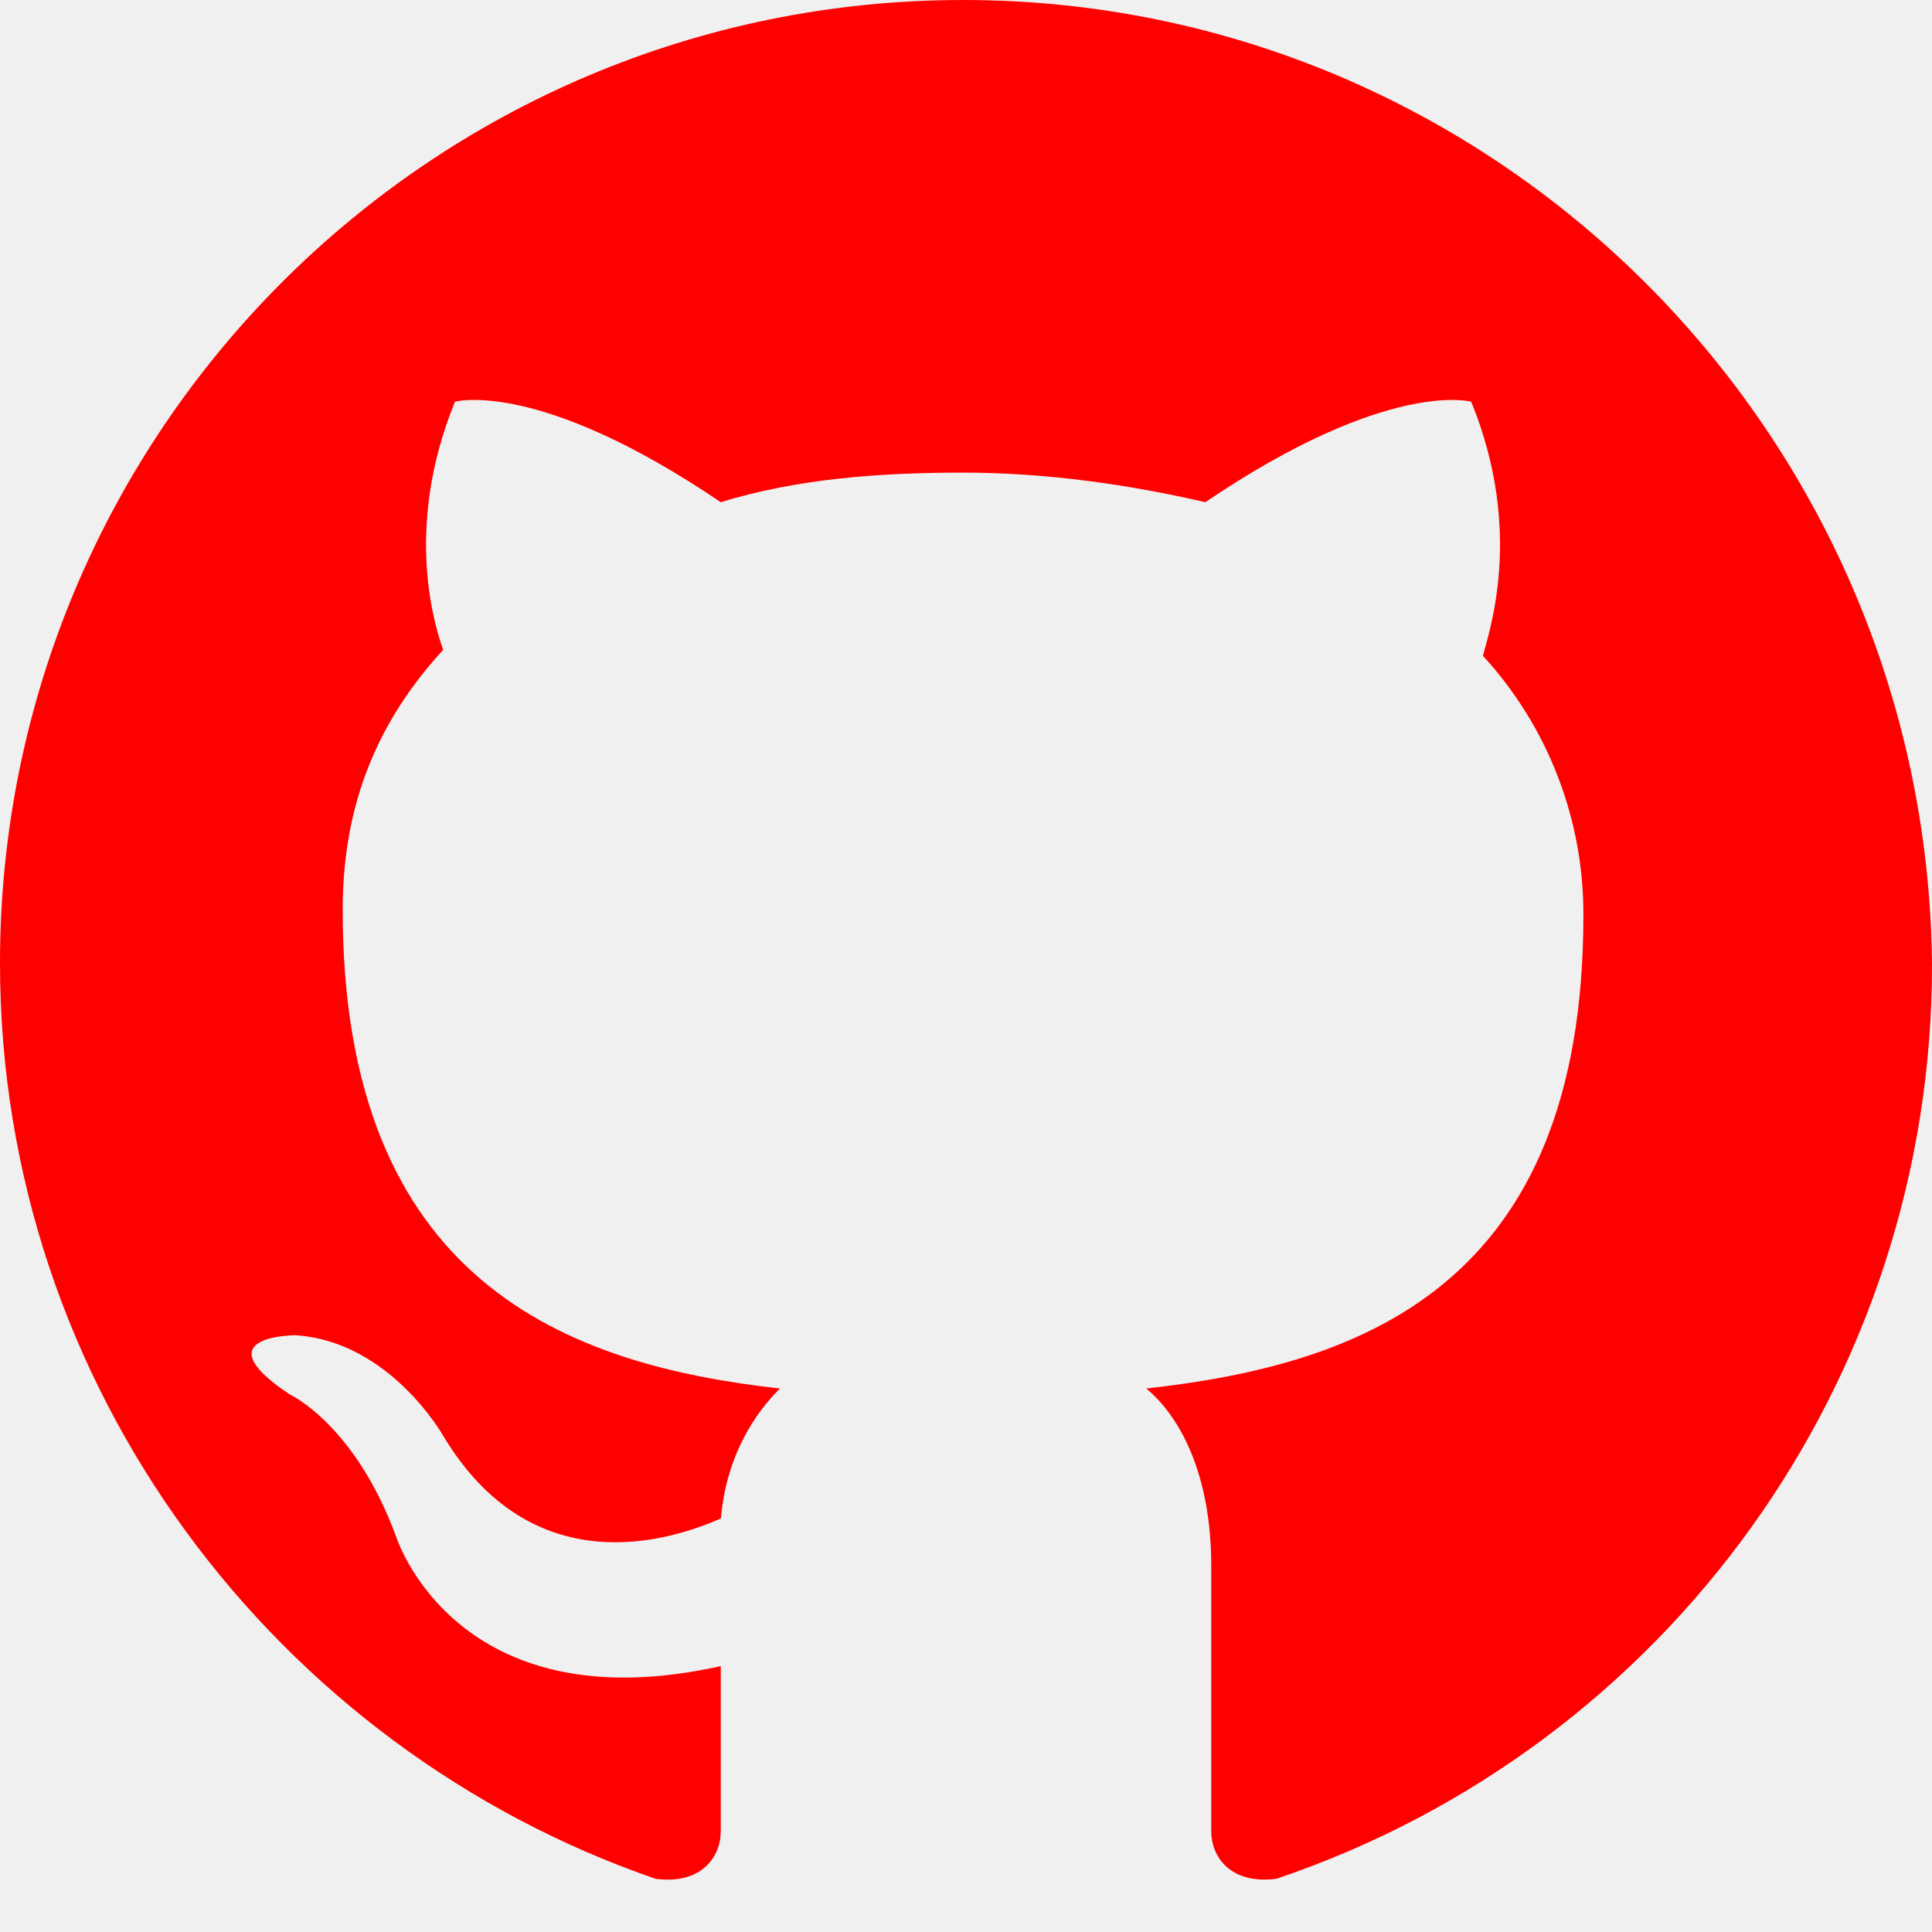
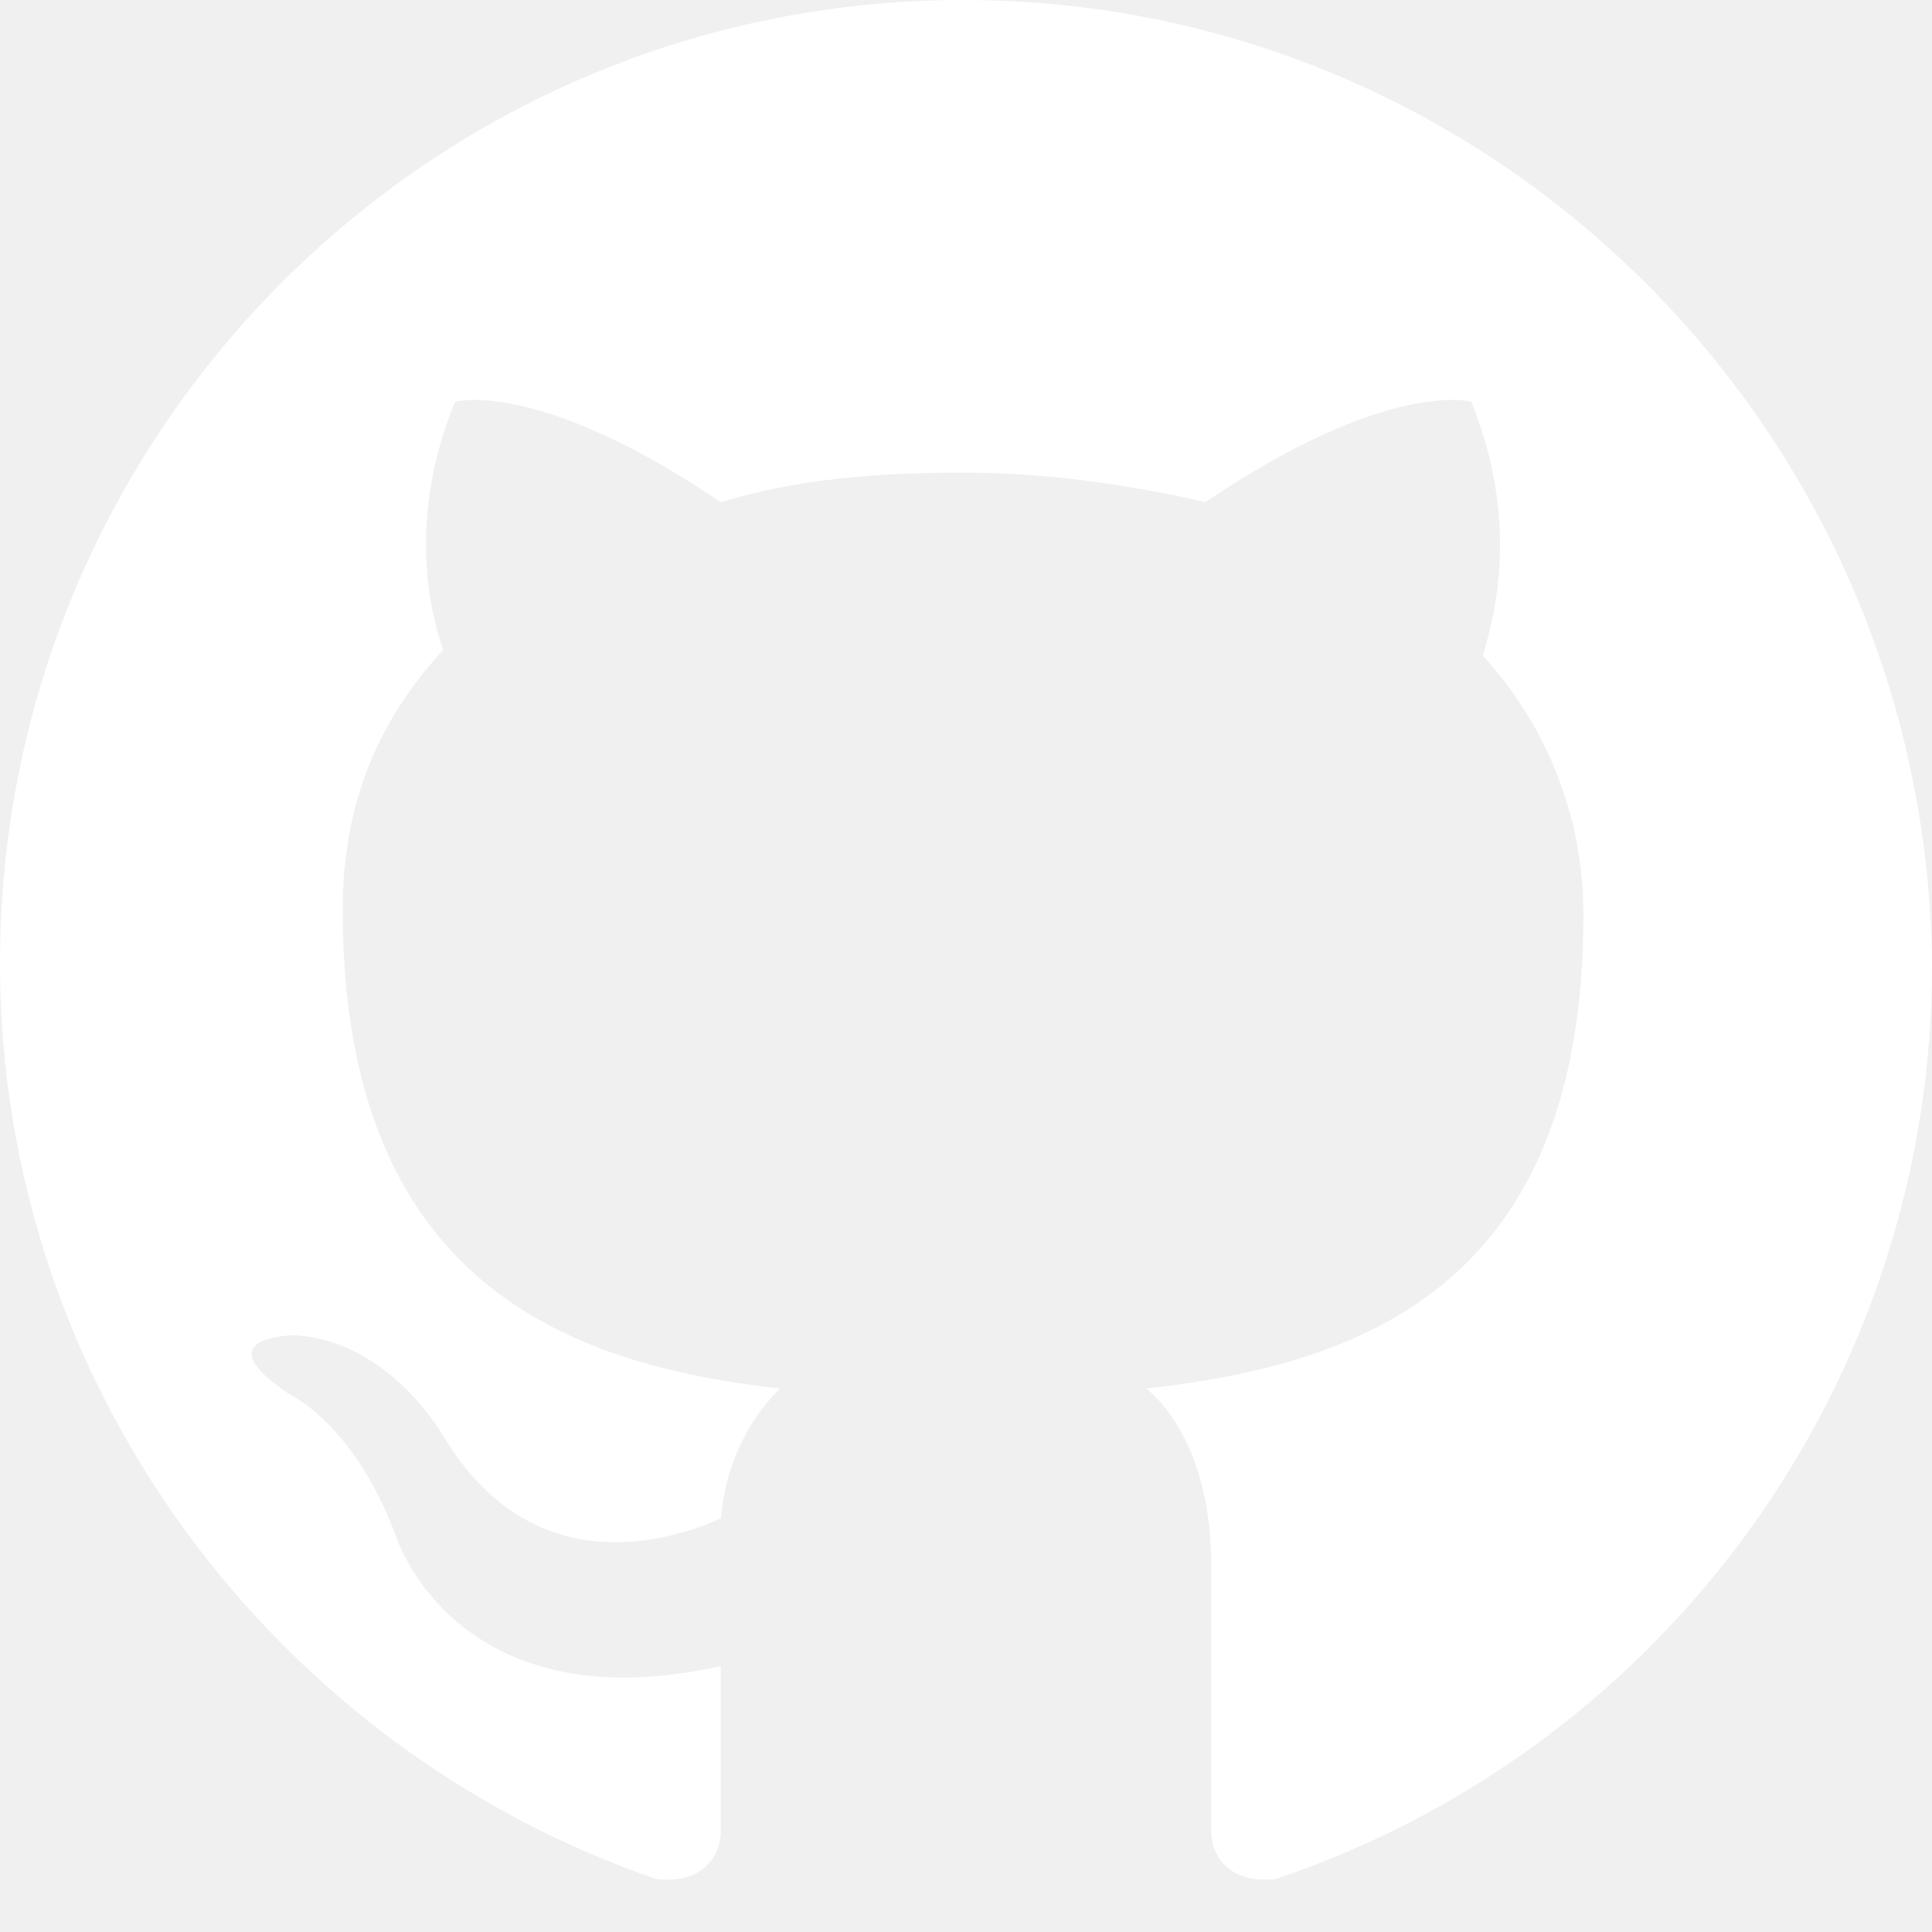
<svg xmlns="http://www.w3.org/2000/svg" width="800px" height="800px" viewBox="0 0 16 16" fill="#000000">
  <g id="SVGRepo_bgCarrier" stroke-width="0" />
  <g id="SVGRepo_iconCarrier">
-     <path fill-rule="evenodd" clip-rule="evenodd" d="M7.976 0A7.977 7.977 0 000 7.976c0 3.522 2.3 6.507 5.431 7.584.392.049.538-.196.538-.392v-1.37c-2.201.49-2.69-1.076-2.69-1.076-.343-.93-.881-1.175-.881-1.175-.734-.489.048-.489.048-.489.783.049 1.224.832 1.224.832.734 1.223 1.859.88 2.3.685.048-.538.293-.88.489-1.076-1.762-.196-3.621-.881-3.621-3.964 0-.88.293-1.566.832-2.153-.05-.147-.343-.978.098-2.055 0 0 .685-.196 2.201.832.636-.196 1.322-.245 2.007-.245s1.37.098 2.006.245c1.517-1.027 2.202-.832 2.202-.832.44 1.077.146 1.908.097 2.104a3.16 3.16 0 01.832 2.153c0 3.083-1.86 3.719-3.62 3.915.293.244.538.733.538 1.467v2.202c0 .196.146.44.538.392A7.984 7.984 0 0016 7.976C15.951 3.572 12.38 0 7.976 0z" fill="#ff0000" />
+     <path fill-rule="evenodd" clip-rule="evenodd" d="M7.976 0A7.977 7.977 0 000 7.976c0 3.522 2.3 6.507 5.431 7.584.392.049.538-.196.538-.392v-1.37c-2.201.49-2.69-1.076-2.69-1.076-.343-.93-.881-1.175-.881-1.175-.734-.489.048-.489.048-.489.783.049 1.224.832 1.224.832.734 1.223 1.859.88 2.3.685.048-.538.293-.88.489-1.076-1.762-.196-3.621-.881-3.621-3.964 0-.88.293-1.566.832-2.153-.05-.147-.343-.978.098-2.055 0 0 .685-.196 2.201.832.636-.196 1.322-.245 2.007-.245s1.37.098 2.006.245c1.517-1.027 2.202-.832 2.202-.832.44 1.077.146 1.908.097 2.104a3.16 3.16 0 01.832 2.153c0 3.083-1.86 3.719-3.62 3.915.293.244.538.733.538 1.467v2.202c0 .196.146.44.538.392A7.984 7.984 0 0016 7.976C15.951 3.572 12.38 0 7.976 0z" fill="#ffffff" />
  </g>
</svg>
